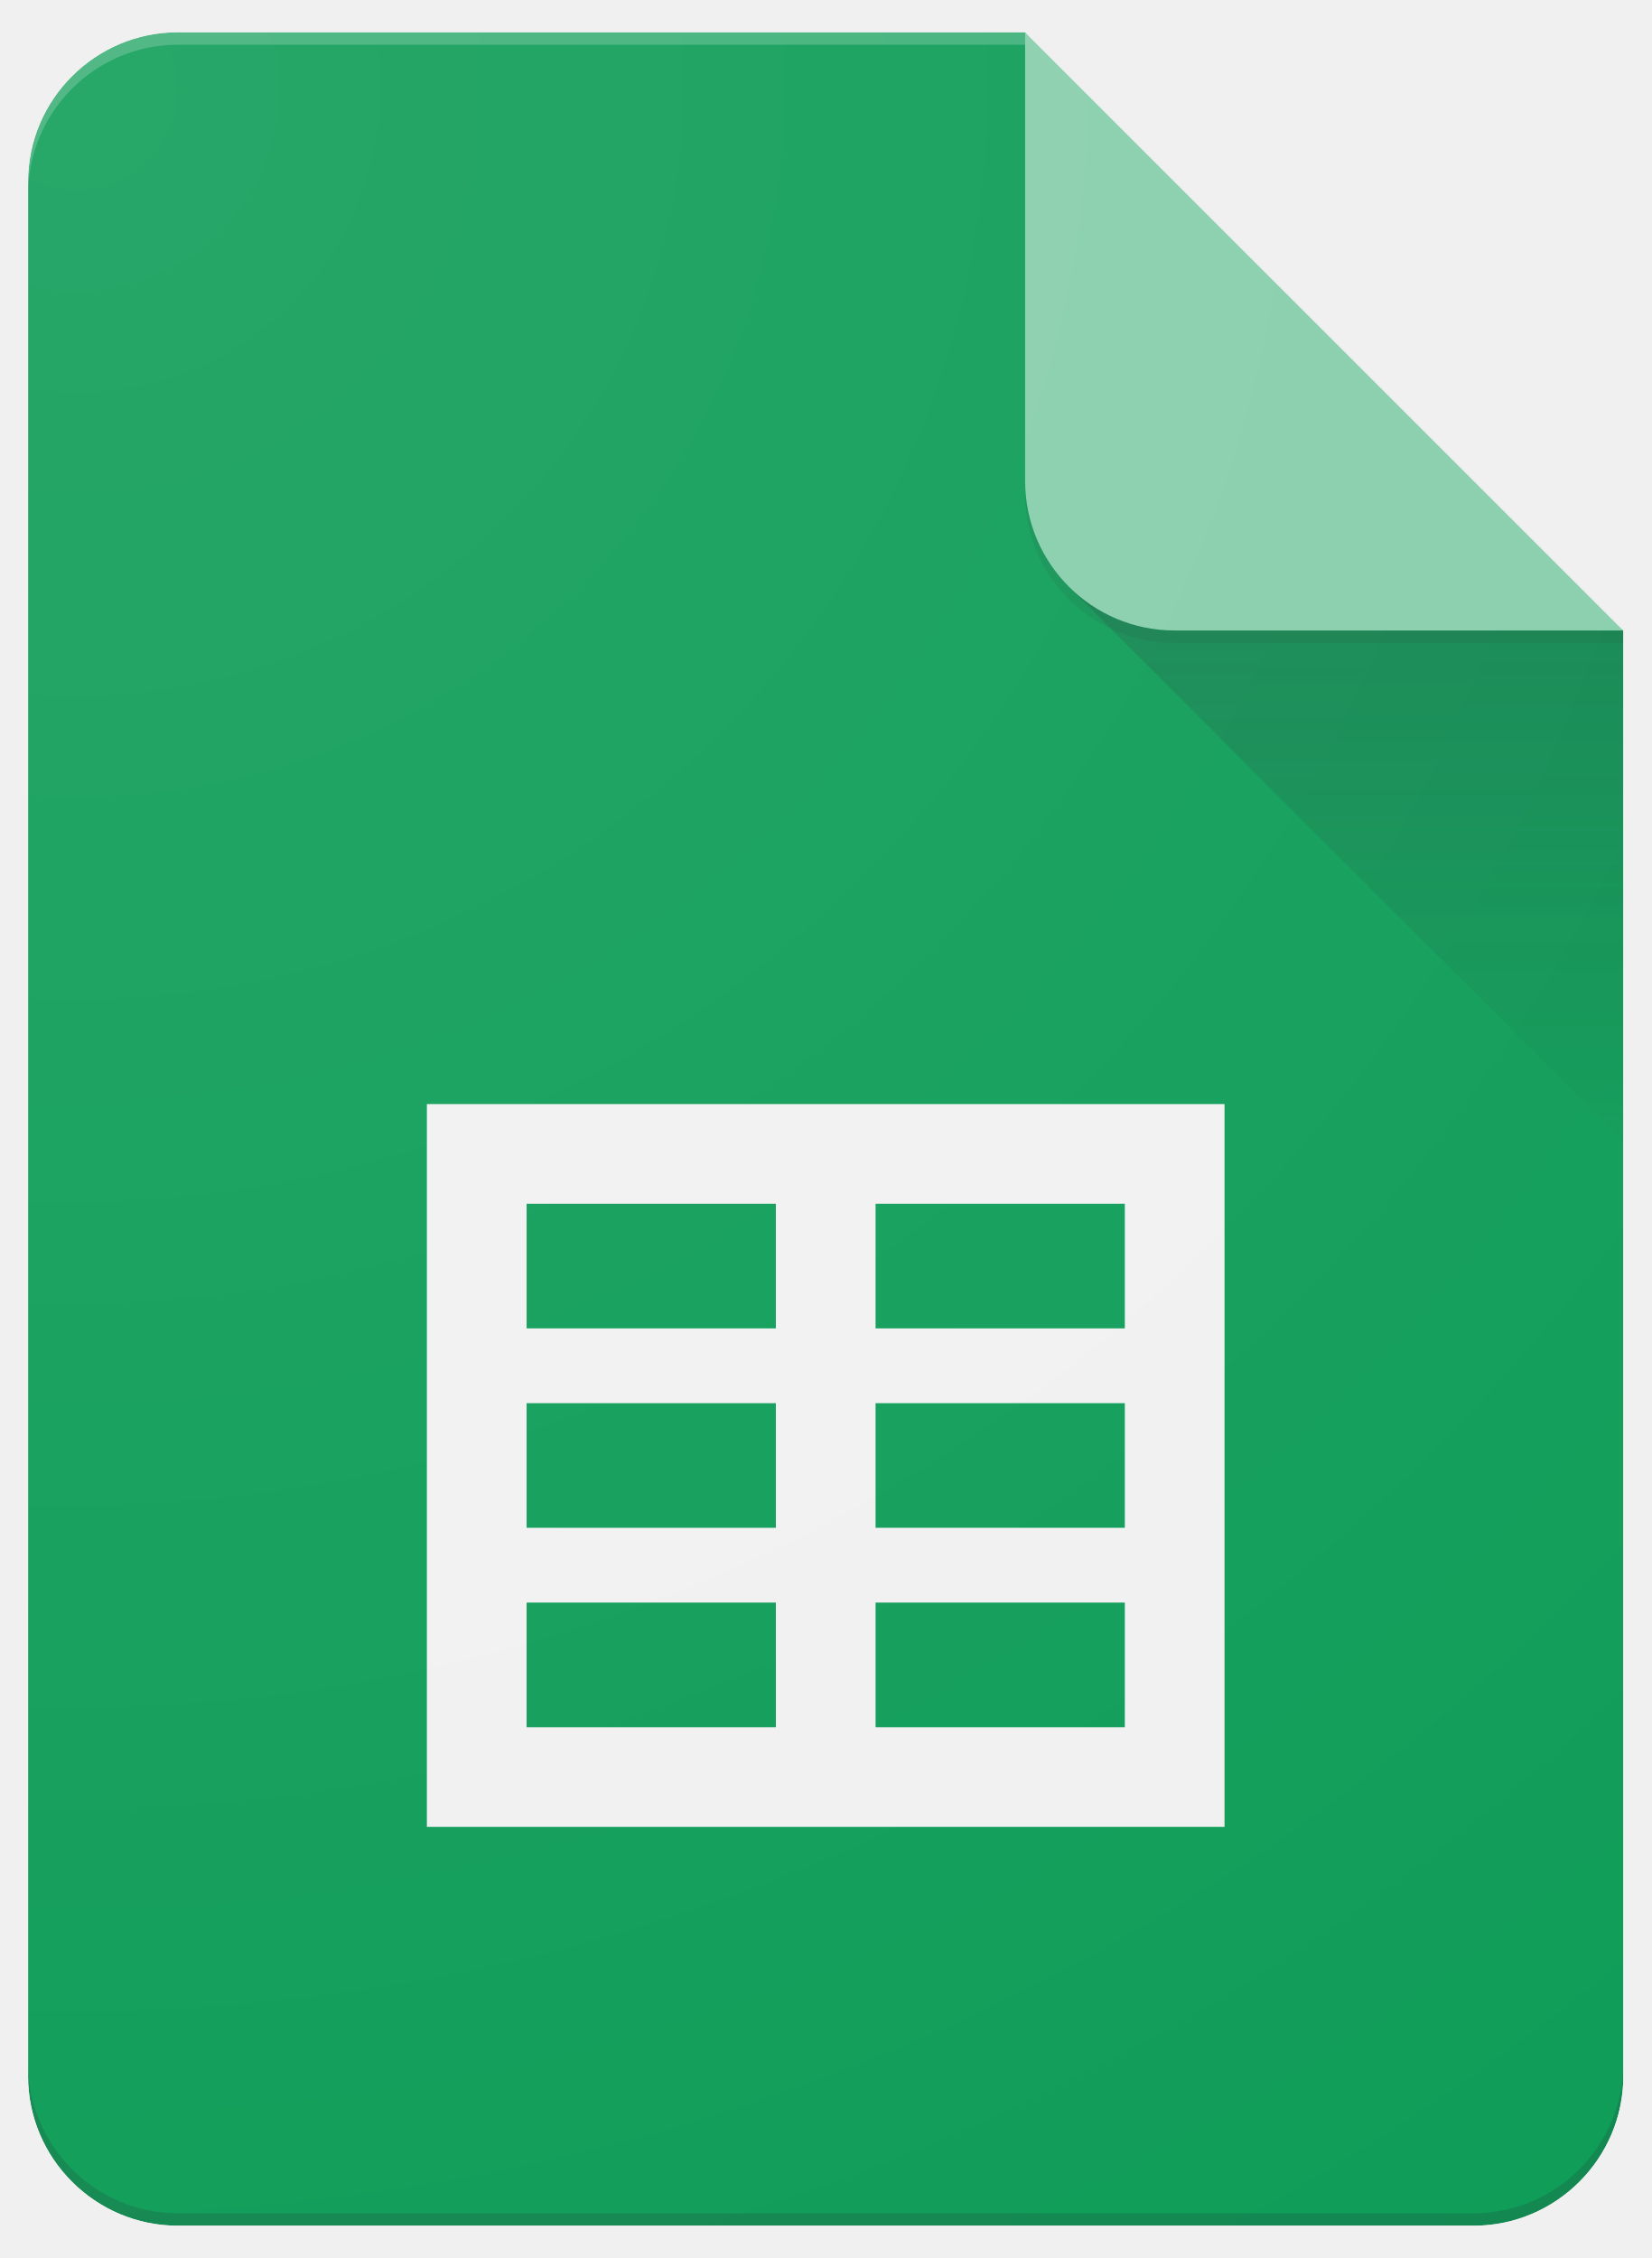
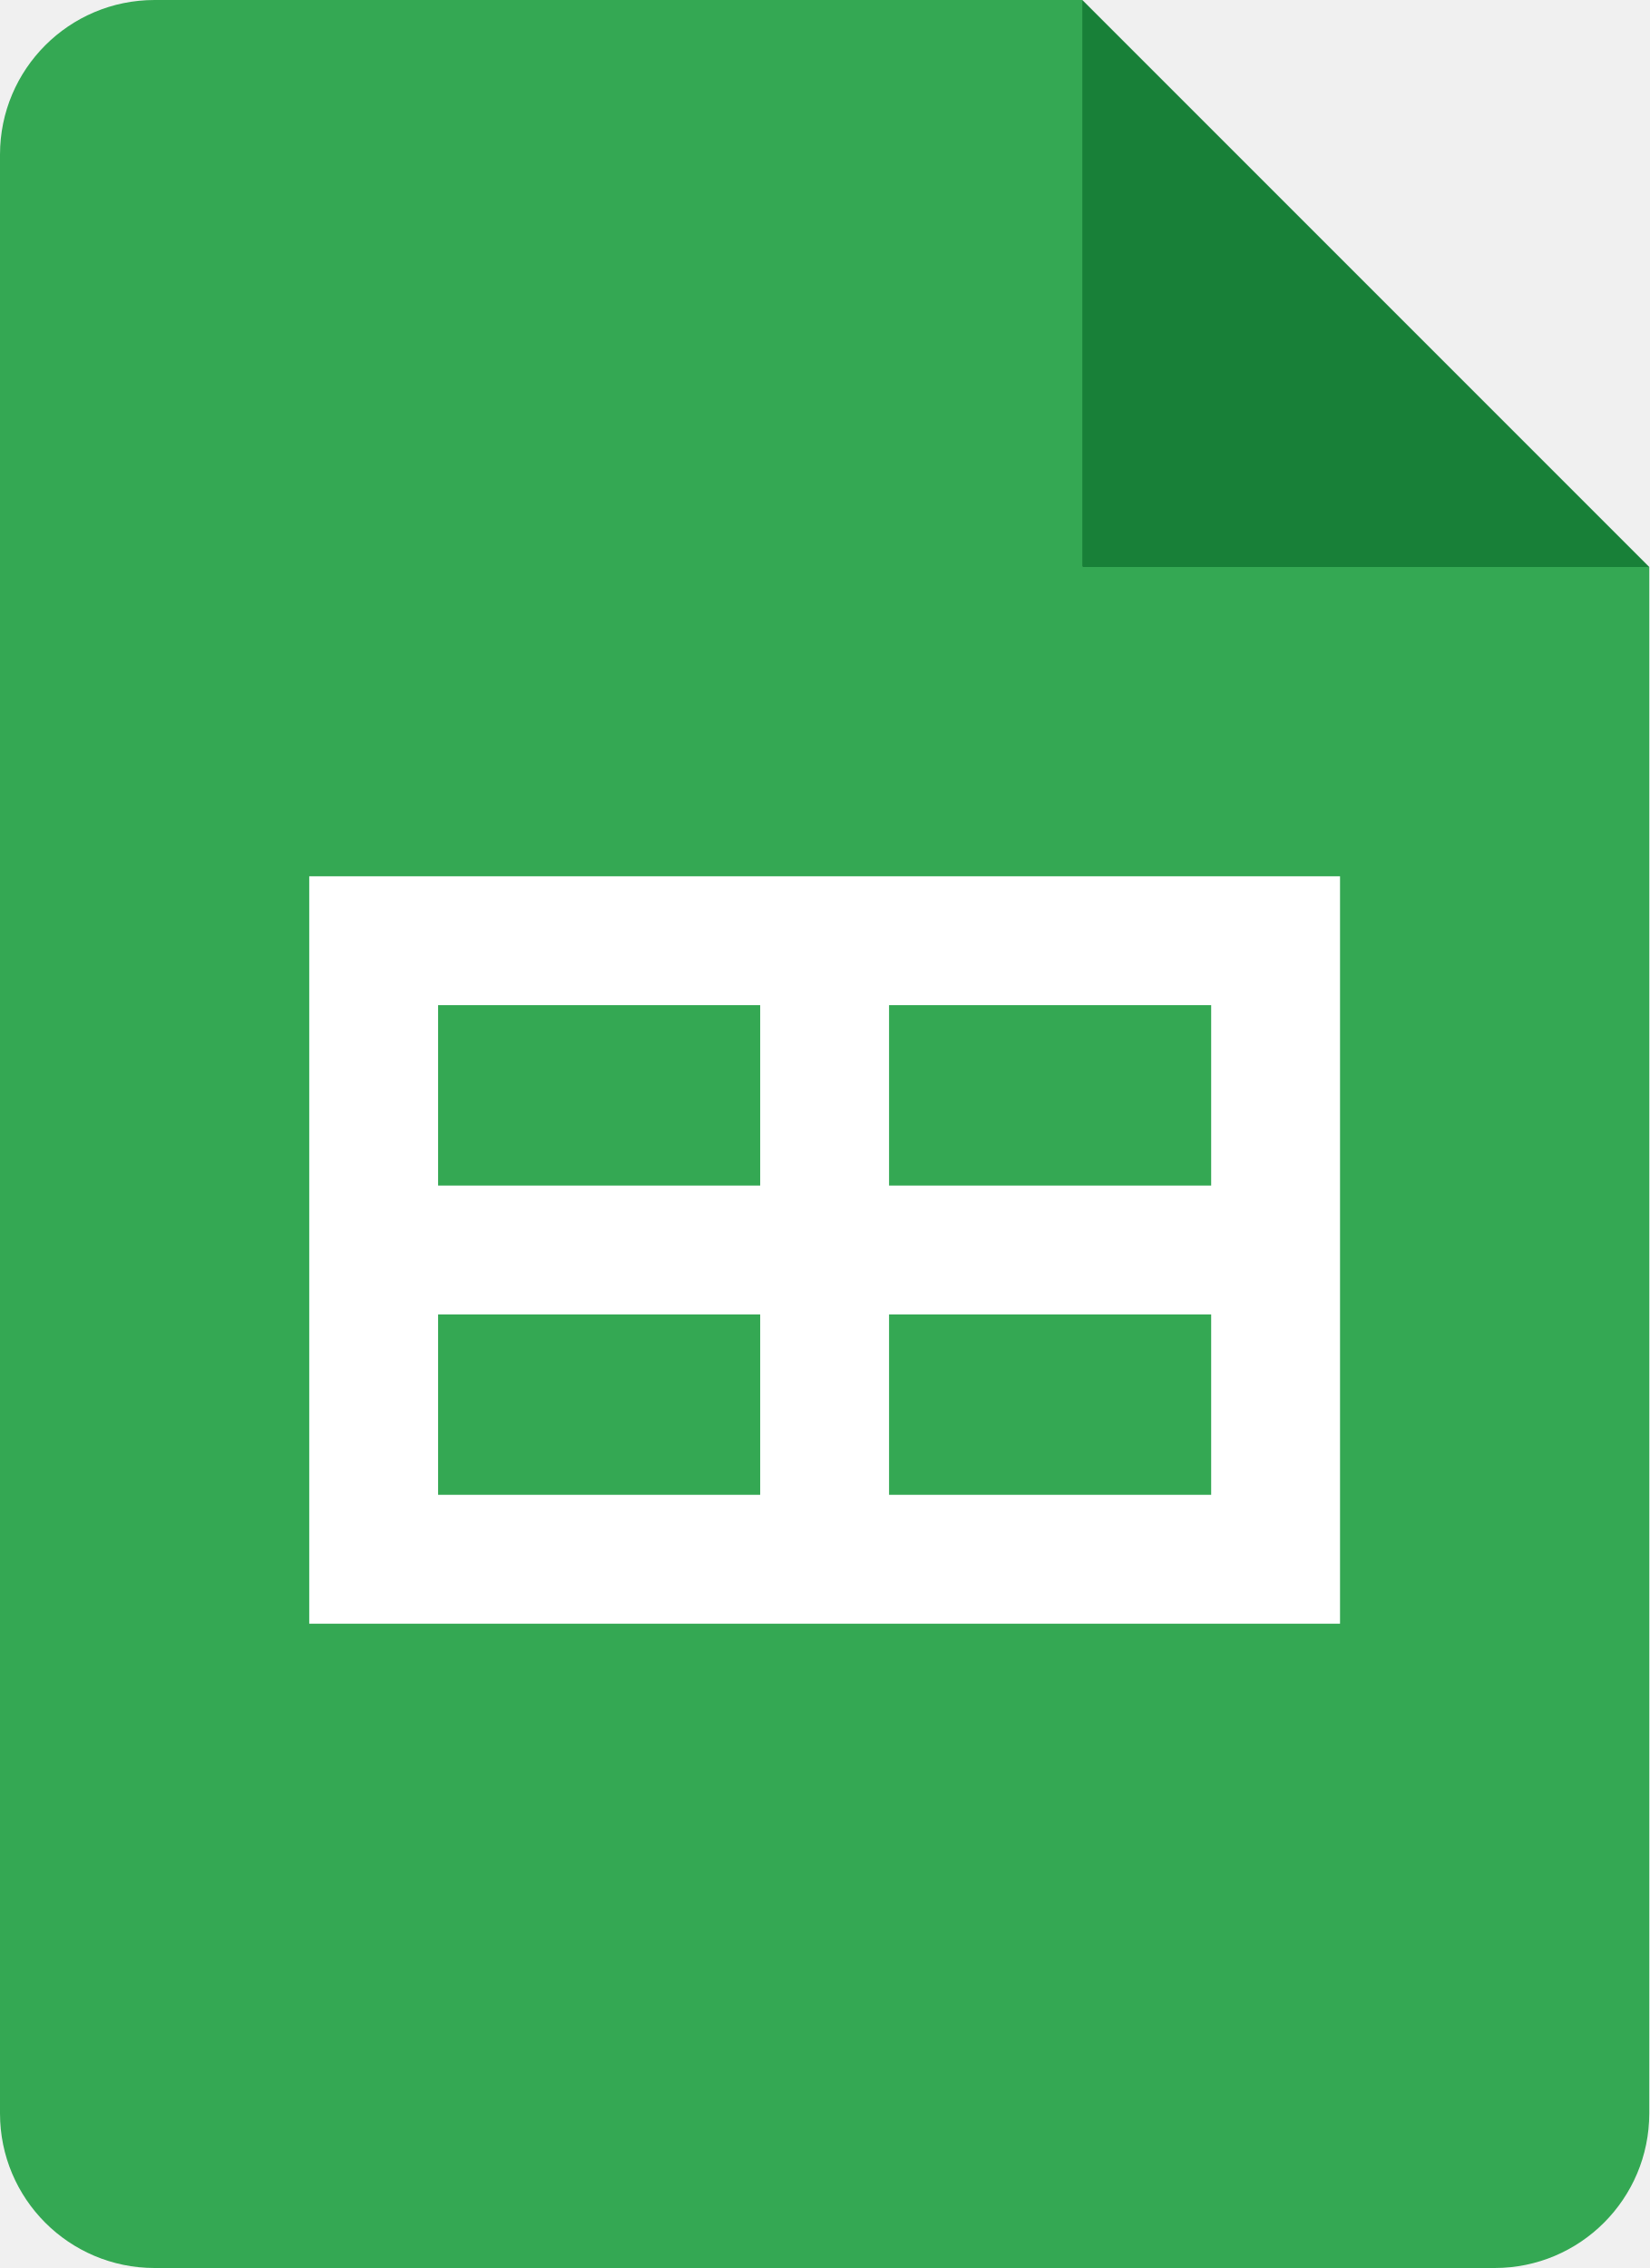
- <svg xmlns="http://www.w3.org/2000/svg" xmlns:xlink="http://www.w3.org/1999/xlink" width="49px" height="67px" viewBox="0 0 49 67" version="1.1">
-   <defs>
-     <path d="M29.583,0 L4.438,0 C1.997,0 0,1.997 0,4.438 L0,60.646 C0,63.086 1.997,65.083 4.438,65.083 L42.896,65.083 C45.336,65.083 47.333,63.086 47.333,60.646 L47.333,17.75 L29.583,0 Z" id="path-1" />
-     <path d="M29.583,0 L4.438,0 C1.997,0 0,1.997 0,4.438 L0,60.646 C0,63.086 1.997,65.083 4.438,65.083 L42.896,65.083 C45.336,65.083 47.333,63.086 47.333,60.646 L47.333,17.75 L29.583,0 Z" id="path-3" />
-     <path d="M29.583,0 L4.438,0 C1.997,0 0,1.997 0,4.438 L0,60.646 C0,63.086 1.997,65.083 4.438,65.083 L42.896,65.083 C45.336,65.083 47.333,63.086 47.333,60.646 L47.333,17.75 L29.583,0 Z" id="path-5" />
-     <linearGradient x1="50.005%" y1="8.586%" x2="50.005%" y2="100.014%" id="linearGradient-7">
-       <stop stop-color="#263238" stop-opacity="0.2" offset="0%" />
-       <stop stop-color="#263238" stop-opacity="0.02" offset="100%" />
-     </linearGradient>
-     <path d="M29.583,0 L4.438,0 C1.997,0 0,1.997 0,4.438 L0,60.646 C0,63.086 1.997,65.083 4.438,65.083 L42.896,65.083 C45.336,65.083 47.333,63.086 47.333,60.646 L47.333,17.75 L29.583,0 Z" id="path-8" />
-     <path d="M29.583,0 L4.438,0 C1.997,0 0,1.997 0,4.438 L0,60.646 C0,63.086 1.997,65.083 4.438,65.083 L42.896,65.083 C45.336,65.083 47.333,63.086 47.333,60.646 L47.333,17.75 L29.583,0 Z" id="path-10" />
-     <path d="M29.583,0 L4.438,0 C1.997,0 0,1.997 0,4.438 L0,60.646 C0,63.086 1.997,65.083 4.438,65.083 L42.896,65.083 C45.336,65.083 47.333,63.086 47.333,60.646 L47.333,17.75 L29.583,0 Z" id="path-12" />
-     <path d="M29.583,0 L4.438,0 C1.997,0 0,1.997 0,4.438 L0,60.646 C0,63.086 1.997,65.083 4.438,65.083 L42.896,65.083 C45.336,65.083 47.333,63.086 47.333,60.646 L47.333,17.75 L29.583,0 Z" id="path-14" />
-     <radialGradient cx="3.168%" cy="2.717%" fx="3.168%" fy="2.717%" r="161.249%" gradientTransform="translate(0.03168,0.027174),scale(1,0.727273),translate(-0.03168,-0.027174)" id="radialGradient-16">
-       <stop stop-color="#FFFFFF" stop-opacity="0.1" offset="0%" />
-       <stop stop-color="#FFFFFF" stop-opacity="0" offset="100%" />
-     </radialGradient>
-   </defs>
-   <g id="Page-1" stroke="none" stroke-width="1" fill="none" fill-rule="evenodd">
-     <g id="Consumer-Apps-Sheets-Large-VD-R8-" transform="translate(-451, -451)">
-       <g id="Hero" transform="translate(0, 63)">
-         <g id="Personal" transform="translate(277, 299)">
-           <g id="Sheets-icon" transform="translate(174.8333, 89.95833)">
-             <g id="Group">
-               <g id="Clipped">
-                 <mask id="mask-2" fill="white">
-                   <use xlink:href="#path-1" />
-                 </mask>
-                 <g id="SVGID_1_" />
-                 <path d="M29.583,0 L4.438,0 C1.997,0 0,1.997 0,4.438 L0,60.646 C0,63.086 1.997,65.083 4.438,65.083 L42.896,65.083 C45.336,65.083 47.333,63.086 47.333,60.646 L47.333,17.75 L36.979,10.354 L29.583,0 Z" id="Path" fill="#0F9D58" fill-rule="nonzero" mask="url(#mask-2)" />
-               </g>
-               <g id="Clipped">
-                 <mask id="mask-4" fill="white">
-                   <use xlink:href="#path-3" />
-                 </mask>
-                 <g id="SVGID_1_" />
-                 <path d="M11.833,31.802 L11.833,53.25 L35.5,53.25 L35.5,31.802 L11.833,31.802 Z M22.188,50.292 L14.792,50.292 L14.792,46.594 L22.188,46.594 L22.188,50.292 Z M22.188,44.375 L14.792,44.375 L14.792,40.677 L22.188,40.677 L22.188,44.375 Z M22.188,38.458 L14.792,38.458 L14.792,34.76 L22.188,34.76 L22.188,38.458 Z M32.542,50.292 L25.146,50.292 L25.146,46.594 L32.542,46.594 L32.542,50.292 Z M32.542,44.375 L25.146,44.375 L25.146,40.677 L32.542,40.677 L32.542,44.375 Z M32.542,38.458 L25.146,38.458 L25.146,34.76 L32.542,34.76 L32.542,38.458 Z" id="Shape" fill="#F1F1F1" fill-rule="nonzero" mask="url(#mask-4)" />
-               </g>
-               <g id="Clipped">
-                 <mask id="mask-6" fill="white">
-                   <use xlink:href="#path-5" />
-                 </mask>
-                 <g id="SVGID_1_" />
-                 <polygon id="Path" fill="url(#linearGradient-7)" fill-rule="nonzero" mask="url(#mask-6)" points="30.881 16.452 47.333 32.9 47.333 17.75" />
-               </g>
-               <g id="Clipped">
-                 <mask id="mask-9" fill="white">
-                   <use xlink:href="#path-8" />
-                 </mask>
-                 <g id="SVGID_1_" />
-                 <g id="Group" mask="url(#mask-9)">
-                   <g transform="translate(26.625, -2.958333)">
-                     <path d="M2.958,2.958 L2.958,16.271 C2.958,18.723 4.944,20.708 7.396,20.708 L20.708,20.708 L2.958,2.958 Z" id="Path" fill="#87CEAC" fill-rule="nonzero" />
-                   </g>
-                 </g>
-               </g>
-               <g id="Clipped">
-                 <mask id="mask-11" fill="white">
-                   <use xlink:href="#path-10" />
-                 </mask>
-                 <g id="SVGID_1_" />
-                 <path d="M4.438,0 C1.997,0 0,1.997 0,4.438 L0,4.807 C0,2.367 1.997,0.37 4.438,0.37 L29.583,0.37 L29.583,0 L4.438,0 Z" id="Path" fill-opacity="0.2" fill="#FFFFFF" fill-rule="nonzero" mask="url(#mask-11)" />
-               </g>
-               <g id="Clipped">
-                 <mask id="mask-13" fill="white">
-                   <use xlink:href="#path-12" />
-                 </mask>
-                 <g id="SVGID_1_" />
-                 <path d="M42.896,64.714 L4.438,64.714 C1.997,64.714 0,62.717 0,60.276 L0,60.646 C0,63.086 1.997,65.083 4.438,65.083 L42.896,65.083 C45.336,65.083 47.333,63.086 47.333,60.646 L47.333,60.276 C47.333,62.717 45.336,64.714 42.896,64.714 Z" id="Path" fill-opacity="0.2" fill="#263238" fill-rule="nonzero" mask="url(#mask-13)" />
-               </g>
-               <g id="Clipped">
-                 <mask id="mask-15" fill="white">
-                   <use xlink:href="#path-14" />
-                 </mask>
-                 <g id="SVGID_1_" />
-                 <path d="M34.021,17.75 C31.569,17.75 29.583,15.764 29.583,13.312 L29.583,13.682 C29.583,16.134 31.569,18.12 34.021,18.12 L47.333,18.12 L47.333,17.75 L34.021,17.75 Z" id="Path" fill-opacity="0.1" fill="#263238" fill-rule="nonzero" mask="url(#mask-15)" />
-               </g>
-             </g>
-             <path d="M29.583,0 L4.438,0 C1.997,0 0,1.997 0,4.438 L0,60.646 C0,63.086 1.997,65.083 4.438,65.083 L42.896,65.083 C45.336,65.083 47.333,63.086 47.333,60.646 L47.333,17.75 L29.583,0 Z" id="Path" fill="url(#radialGradient-16)" fill-rule="nonzero" />
-           </g>
-         </g>
-       </g>
-     </g>
-   </g>
+ <svg xmlns="http://www.w3.org/2000/svg" viewBox="0 0 64 88">
+   <path d="M 42,0 64,22 53,24 42,22 40,11 Z" fill="#188038" />
+   <path d="M 42,22 V 0 H 6 C 2.685,0 0,2.685 0,6 v 76 c 0,3.315 2.685,6 6,6 h 52 c 3.315,0 6,-2.685 6,-6 V 22 Z" fill="#34a853" />
+   <path d="M 12,34 V 63 H 52 V 34 Z M 29.5,58 H 17 v -7 h 12.5 z m 0,-12 H 17 V 39 H 29.5 Z M 47,58 H 34.5 V 51 H 47 Z M 47,46 H 34.5 V 39 H 47 Z" fill="#fff" />
</svg>
